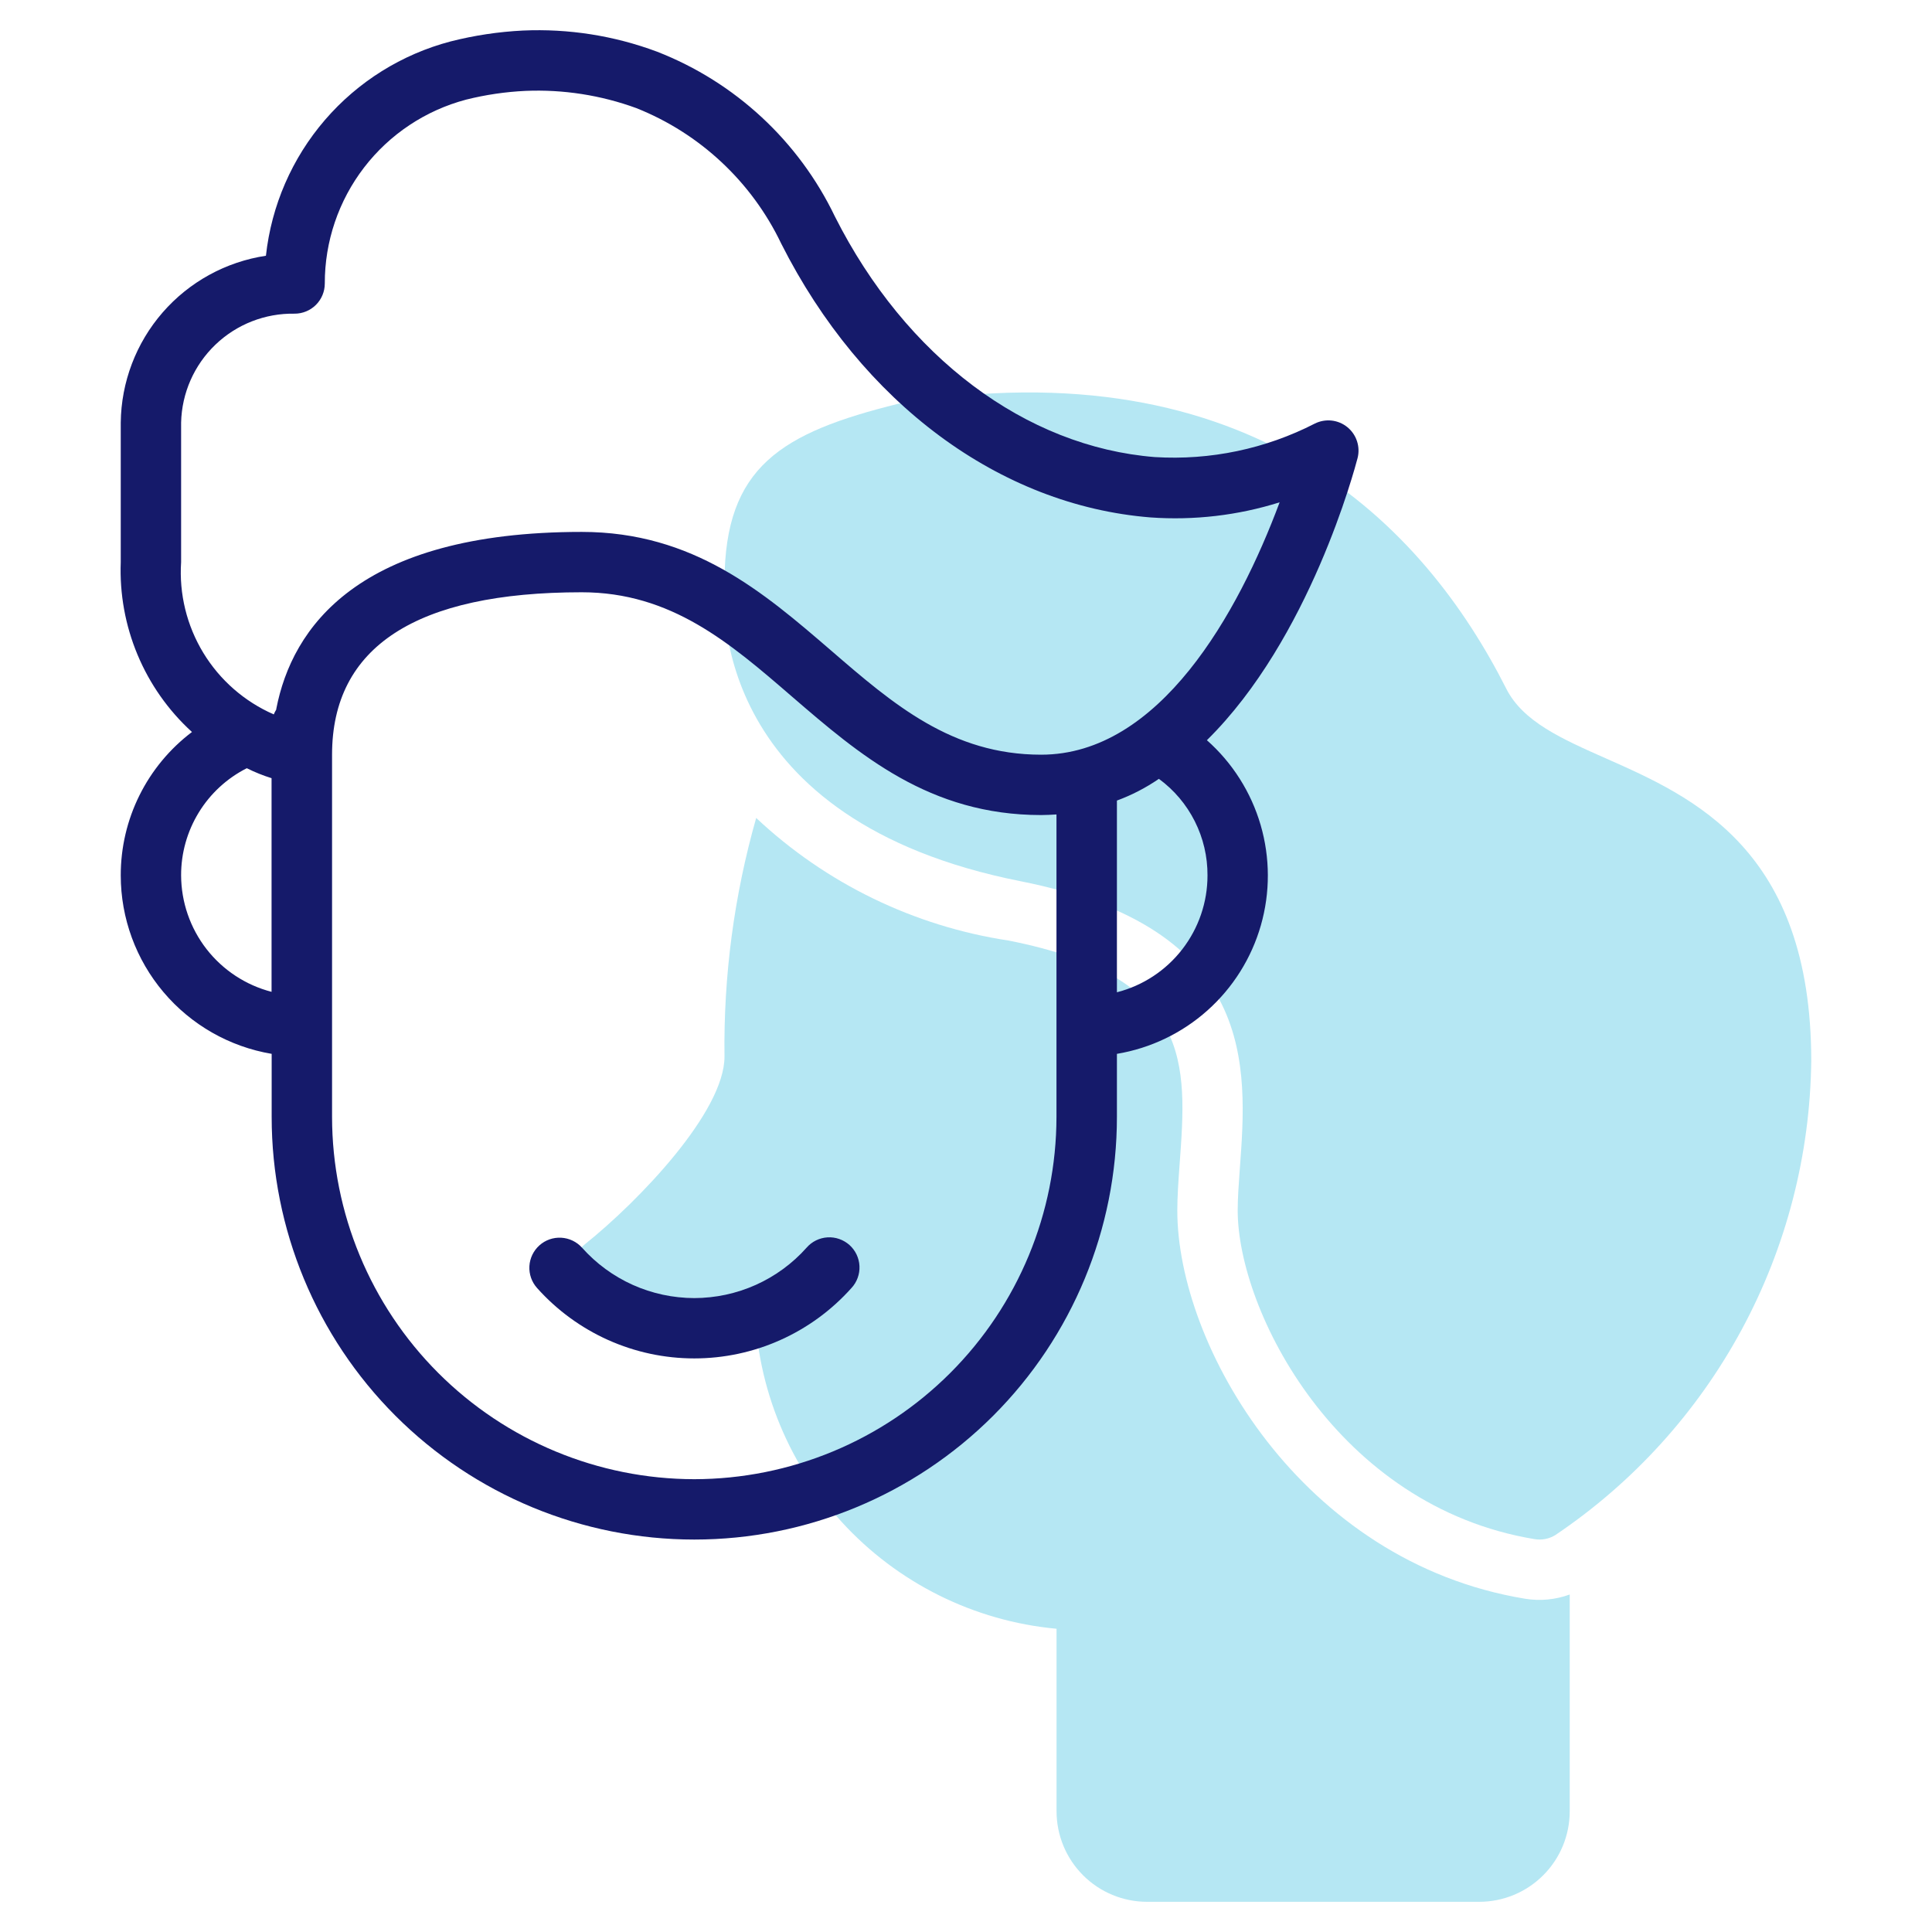
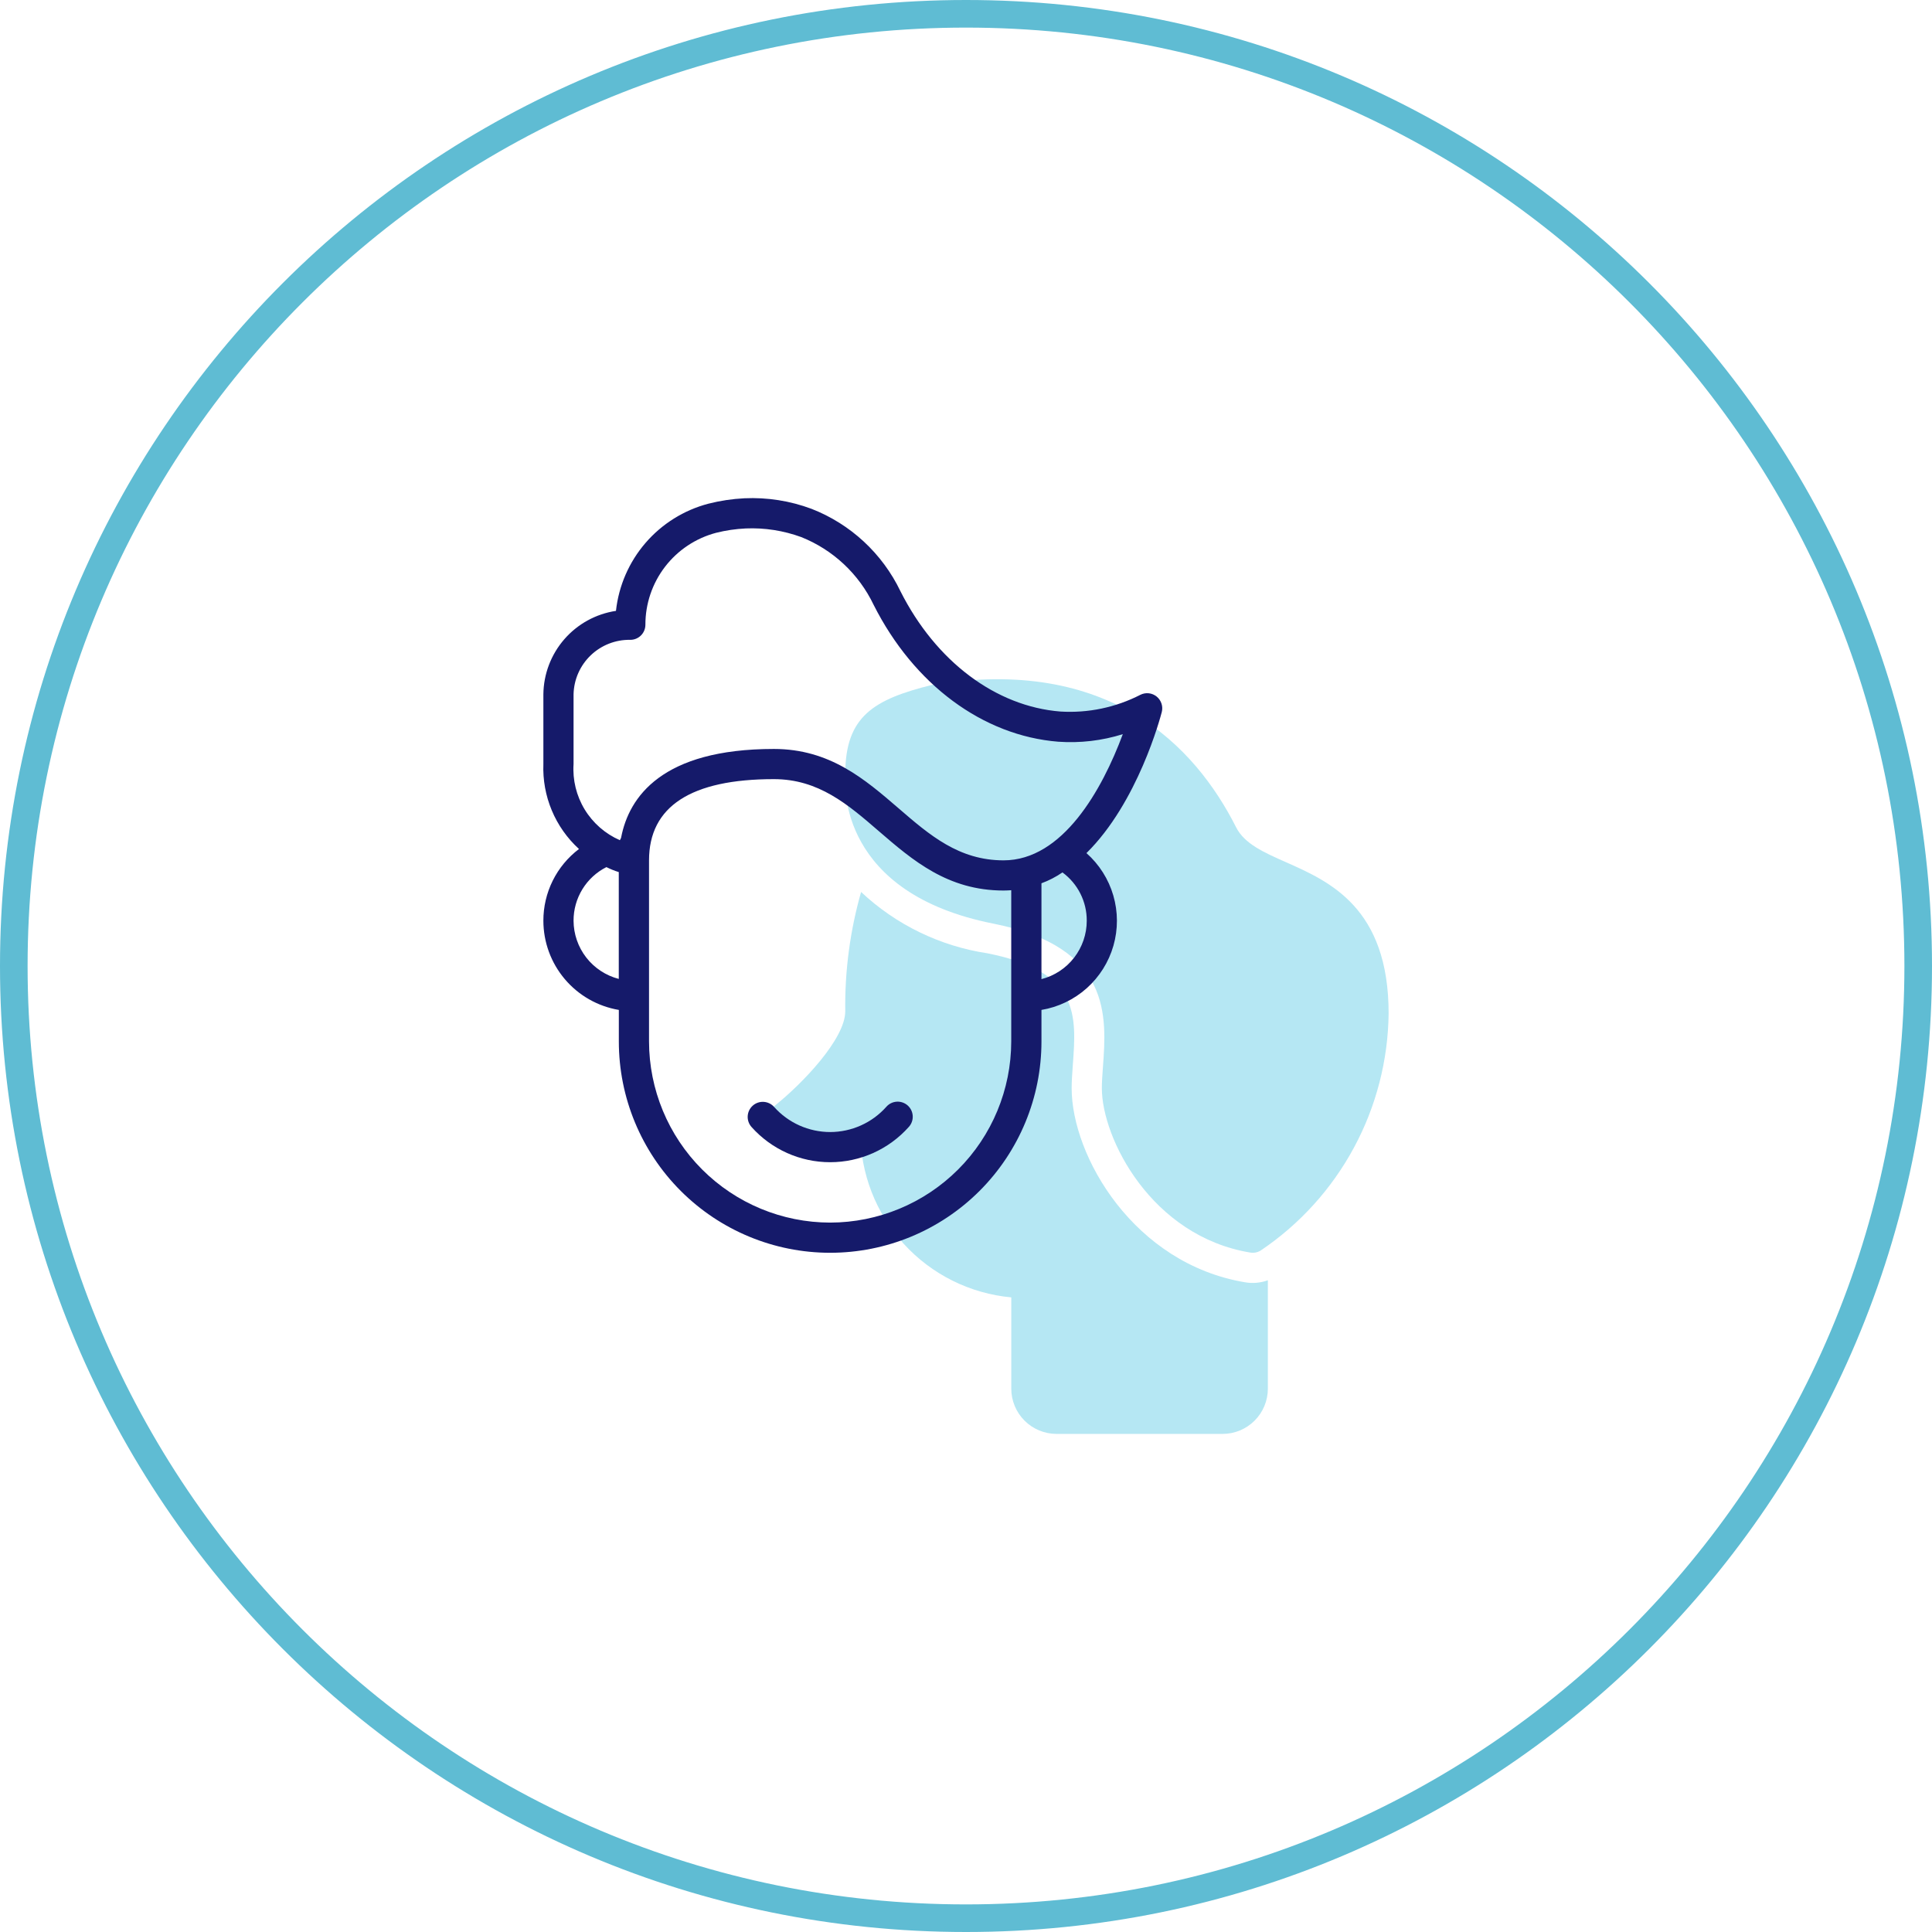
- <svg xmlns="http://www.w3.org/2000/svg" width="70" height="70" viewBox="0 0 70 70" fill="none">
-   <path d="M58.205 27.487C56.58 26.768 55.176 26.147 54.571 24.945C51.602 19.069 45.383 12.502 32.55 14.628C28.299 15.681 26.266 16.914 26.25 21.057C26.164 22.053 25.875 29.729 36.975 31.928C45.563 33.63 45.193 38.66 44.922 42.333C44.881 42.9 44.844 43.415 44.844 43.854C44.844 47.492 48.439 54.584 55.603 55.766C55.864 55.809 56.132 55.756 56.356 55.616C59.177 53.717 61.493 51.161 63.108 48.169C64.722 45.177 65.586 41.837 65.625 38.438C65.625 30.771 61.336 28.875 58.205 27.487Z" fill="#B5E7F3" />
-   <path d="M55.249 57.924C47.14 56.586 42.656 48.755 42.656 43.859C42.656 43.374 42.694 42.805 42.74 42.178C43.008 38.543 43.239 35.405 36.549 34.079C33.119 33.561 29.927 32.012 27.398 29.636C26.598 32.447 26.212 35.359 26.25 38.281C26.25 40.284 23.147 43.516 21.191 45.083C21.014 45.225 20.885 45.418 20.823 45.636C20.76 45.854 20.767 46.086 20.842 46.3C20.917 46.514 21.057 46.699 21.242 46.83C21.427 46.961 21.648 47.031 21.875 47.031H27.343C27.347 50.032 28.47 52.923 30.493 55.139C32.516 57.355 35.293 58.737 38.281 59.013V65.625C38.281 66.495 38.627 67.33 39.242 67.945C39.857 68.561 40.692 68.906 41.562 68.906H53.593C54.464 68.906 55.298 68.561 55.913 67.945C56.529 67.33 56.874 66.495 56.874 65.625V57.772C56.355 57.962 55.795 58.015 55.249 57.924Z" fill="#B5E7F3" />
-   <path d="M47.64 15.346C45.852 16.265 43.85 16.684 41.843 16.561C37.163 16.189 32.821 12.94 30.25 7.844C28.937 5.11 26.635 2.975 23.808 1.873C22.254 1.292 20.599 1.032 18.941 1.107C18.059 1.151 17.183 1.283 16.327 1.501C14.557 1.966 12.97 2.958 11.775 4.344C10.58 5.731 9.834 7.447 9.635 9.266C8.183 9.485 6.856 10.214 5.892 11.322C4.929 12.43 4.391 13.844 4.375 15.312V20.366C4.332 21.515 4.539 22.661 4.983 23.722C5.427 24.784 6.096 25.736 6.945 26.512L6.956 26.521C6.153 27.128 5.501 27.914 5.053 28.816C4.605 29.718 4.373 30.712 4.375 31.719C4.376 33.269 4.926 34.768 5.927 35.951C6.928 37.134 8.315 37.925 9.843 38.183V40.469C9.843 44.53 11.457 48.425 14.328 51.296C17.2 54.168 21.095 55.781 25.156 55.781C29.217 55.781 33.112 54.168 35.984 51.296C38.855 48.425 40.468 44.53 40.468 40.469V38.183C41.688 37.979 42.826 37.433 43.748 36.61C44.671 35.786 45.342 34.718 45.683 33.529C46.024 32.34 46.021 31.079 45.675 29.891C45.329 28.704 44.654 27.639 43.728 26.819C47.458 23.144 49.087 16.975 49.186 16.603C49.239 16.4 49.233 16.186 49.167 15.986C49.102 15.786 48.981 15.61 48.818 15.477C48.655 15.344 48.457 15.261 48.248 15.238C48.039 15.215 47.828 15.253 47.64 15.346ZM6.562 31.719C6.559 30.914 6.781 30.125 7.201 29.439C7.621 28.752 8.224 28.197 8.942 27.834C9.231 27.978 9.531 28.099 9.839 28.195V35.936C8.904 35.694 8.075 35.148 7.482 34.386C6.89 33.623 6.566 32.685 6.562 31.719ZM25.156 53.594C21.676 53.59 18.34 52.206 15.879 49.745C13.419 47.285 12.035 43.949 12.031 40.469V27.344C12.031 23.439 15.072 21.459 21.076 21.459C24.314 21.459 26.436 23.286 28.688 25.233C31.137 27.344 33.674 29.531 37.721 29.531C37.907 29.531 38.092 29.52 38.278 29.509V40.469C38.274 43.948 36.89 47.284 34.431 49.744C31.971 52.205 28.635 53.589 25.156 53.594ZM43.75 31.719C43.751 32.688 43.428 33.631 42.834 34.397C42.24 35.164 41.408 35.711 40.468 35.952V29.006C41.006 28.808 41.517 28.543 41.989 28.219C42.538 28.621 42.984 29.148 43.29 29.757C43.596 30.365 43.754 31.038 43.75 31.719ZM37.724 27.344C34.487 27.344 32.365 25.517 30.112 23.57C27.662 21.459 25.125 19.272 21.078 19.272C12.952 19.272 10.579 22.761 10.011 25.681C10.011 25.693 10.011 25.707 10.003 25.72C9.971 25.771 9.944 25.825 9.921 25.881H9.912C8.855 25.418 7.966 24.64 7.366 23.653C6.767 22.666 6.486 21.519 6.562 20.367V15.312C6.586 14.244 7.033 13.229 7.803 12.49C8.574 11.75 9.607 11.345 10.675 11.365C10.965 11.365 11.243 11.25 11.448 11.045C11.653 10.84 11.768 10.562 11.768 10.271C11.765 8.751 12.266 7.273 13.192 6.068C14.118 4.863 15.418 3.999 16.887 3.61C17.593 3.433 18.315 3.327 19.042 3.293C20.408 3.236 21.772 3.448 23.056 3.917C25.361 4.835 27.236 6.589 28.306 8.828C31.226 14.613 36.225 18.309 41.681 18.747C43.262 18.86 44.85 18.675 46.363 18.2C44.864 22.225 42.012 27.344 37.721 27.344H37.724Z" fill="#151A6A" />
-   <path d="M29.223 45.207C28.712 45.781 28.085 46.239 27.384 46.554C26.683 46.868 25.924 47.031 25.156 47.031C24.387 47.031 23.628 46.868 22.927 46.554C22.226 46.239 21.6 45.781 21.089 45.207C20.895 44.991 20.623 44.861 20.334 44.845C20.044 44.829 19.76 44.928 19.544 45.122C19.328 45.316 19.197 45.587 19.181 45.877C19.165 46.167 19.265 46.451 19.459 46.667C20.175 47.469 21.053 48.111 22.034 48.551C23.016 48.991 24.079 49.218 25.155 49.218C26.23 49.218 27.294 48.991 28.275 48.551C29.257 48.111 30.134 47.469 30.85 46.667C30.949 46.561 31.025 46.436 31.075 46.299C31.125 46.163 31.147 46.018 31.14 45.873C31.134 45.729 31.098 45.587 31.036 45.455C30.974 45.324 30.887 45.207 30.779 45.11C30.671 45.013 30.544 44.939 30.407 44.891C30.27 44.843 30.125 44.823 29.981 44.832C29.836 44.841 29.694 44.879 29.564 44.943C29.434 45.007 29.318 45.097 29.223 45.207Z" fill="#151A6A" />
+ <svg xmlns="http://www.w3.org/2000/svg" id="Capa_1" x="0px" y="0px" viewBox="0 0 140 140">
+   <style type="text/css">
+ .st0{fill:none;stroke:#5FBCD3;stroke-width:2;}
+ .st1{fill:#B5E7F3;}
+ .st2{fill:#151A6A;}
+ </style>
+   <circle class="st0" cx="70" cy="70" r="69" />
+   <g transform="translate(35,35) scale(1)">
+     <svg width="70" height="70" viewBox="0 0 70 70" fill="none">
+       <path d="M58.205 27.487C56.58 26.768 55.176 26.147 54.571 24.945C51.602 19.069 45.383 12.502 32.55 14.628C28.299 15.681 26.266 16.914 26.25 21.057C26.164 22.053 25.875 29.729 36.975 31.928C45.563 33.63 45.193 38.66 44.922 42.333C44.881 42.9 44.844 43.415 44.844 43.854C44.844 47.492 48.439 54.584 55.603 55.766C55.864 55.809 56.132 55.756 56.356 55.616C59.177 53.717 61.493 51.161 63.108 48.169C64.722 45.177 65.586 41.837 65.625 38.438C65.625 30.771 61.336 28.875 58.205 27.487Z" fill="#B5E7F3" />
+       <path d="M55.249 57.924C47.14 56.586 42.656 48.755 42.656 43.859C42.656 43.374 42.694 42.805 42.74 42.178C43.008 38.543 43.239 35.405 36.549 34.079C33.119 33.561 29.927 32.012 27.398 29.636C26.598 32.447 26.212 35.359 26.25 38.281C26.25 40.284 23.147 43.516 21.191 45.083C21.014 45.225 20.885 45.418 20.823 45.636C20.76 45.854 20.767 46.086 20.842 46.3C20.917 46.514 21.057 46.699 21.242 46.83C21.427 46.961 21.648 47.031 21.875 47.031H27.343C27.347 50.032 28.47 52.923 30.493 55.139C32.516 57.355 35.293 58.737 38.281 59.013V65.625C38.281 66.495 38.627 67.33 39.242 67.945C39.857 68.561 40.692 68.906 41.562 68.906H53.593C54.464 68.906 55.298 68.561 55.913 67.945C56.529 67.33 56.874 66.495 56.874 65.625V57.772C56.355 57.962 55.795 58.015 55.249 57.924Z" fill="#B5E7F3" />
+       <path d="M47.64 15.346C45.852 16.265 43.85 16.684 41.843 16.561C37.163 16.189 32.821 12.94 30.25 7.844C28.937 5.11 26.635 2.975 23.808 1.873C22.254 1.292 20.599 1.032 18.941 1.107C18.059 1.151 17.183 1.283 16.327 1.501C14.557 1.966 12.97 2.958 11.775 4.344C10.58 5.731 9.834 7.447 9.635 9.266C8.183 9.485 6.856 10.214 5.892 11.322C4.929 12.43 4.391 13.844 4.375 15.312V20.366C4.332 21.515 4.539 22.661 4.983 23.722C5.427 24.784 6.096 25.736 6.945 26.512L6.956 26.521C6.153 27.128 5.501 27.914 5.053 28.816C4.605 29.718 4.373 30.712 4.375 31.719C4.376 33.269 4.926 34.768 5.927 35.951C6.928 37.134 8.315 37.925 9.843 38.183V40.469C9.843 44.53 11.457 48.425 14.328 51.296C17.2 54.168 21.095 55.781 25.156 55.781C29.217 55.781 33.112 54.168 35.984 51.296C38.855 48.425 40.468 44.53 40.468 40.469V38.183C41.688 37.979 42.826 37.433 43.748 36.61C44.671 35.786 45.342 34.718 45.683 33.529C46.024 32.34 46.021 31.079 45.675 29.891C45.329 28.704 44.654 27.639 43.728 26.819C47.458 23.144 49.087 16.975 49.186 16.603C49.239 16.4 49.233 16.186 49.167 15.986C49.102 15.786 48.981 15.61 48.818 15.477C48.655 15.344 48.457 15.261 48.248 15.238C48.039 15.215 47.828 15.253 47.64 15.346ZM6.562 31.719C6.559 30.914 6.781 30.125 7.201 29.439C7.621 28.752 8.224 28.197 8.942 27.834C9.231 27.978 9.531 28.099 9.839 28.195V35.936C8.904 35.694 8.075 35.148 7.482 34.386C6.89 33.623 6.566 32.685 6.562 31.719ZM25.156 53.594C21.676 53.59 18.34 52.206 15.879 49.745C13.419 47.285 12.035 43.949 12.031 40.469V27.344C12.031 23.439 15.072 21.459 21.076 21.459C24.314 21.459 26.436 23.286 28.688 25.233C31.137 27.344 33.674 29.531 37.721 29.531C37.907 29.531 38.092 29.52 38.278 29.509V40.469C38.274 43.948 36.89 47.284 34.431 49.744C31.971 52.205 28.635 53.589 25.156 53.594ZM43.75 31.719C43.751 32.688 43.428 33.631 42.834 34.397C42.24 35.164 41.408 35.711 40.468 35.952V29.006C41.006 28.808 41.517 28.543 41.989 28.219C42.538 28.621 42.984 29.148 43.29 29.757C43.596 30.365 43.754 31.038 43.75 31.719ZM37.724 27.344C34.487 27.344 32.365 25.517 30.112 23.57C27.662 21.459 25.125 19.272 21.078 19.272C12.952 19.272 10.579 22.761 10.011 25.681C10.011 25.693 10.011 25.707 10.003 25.72C9.971 25.771 9.944 25.825 9.921 25.881H9.912C8.855 25.418 7.966 24.64 7.366 23.653C6.767 22.666 6.486 21.519 6.562 20.367V15.312C6.586 14.244 7.033 13.229 7.803 12.49C8.574 11.75 9.607 11.345 10.675 11.365C10.965 11.365 11.243 11.25 11.448 11.045C11.653 10.84 11.768 10.562 11.768 10.271C11.765 8.751 12.266 7.273 13.192 6.068C14.118 4.863 15.418 3.999 16.887 3.61C17.593 3.433 18.315 3.327 19.042 3.293C20.408 3.236 21.772 3.448 23.056 3.917C25.361 4.835 27.236 6.589 28.306 8.828C31.226 14.613 36.225 18.309 41.681 18.747C43.262 18.86 44.85 18.675 46.363 18.2C44.864 22.225 42.012 27.344 37.721 27.344H37.724Z" fill="#151A6A" />
+       <path d="M29.223 45.207C28.712 45.781 28.085 46.239 27.384 46.554C26.683 46.868 25.924 47.031 25.156 47.031C24.387 47.031 23.628 46.868 22.927 46.554C22.226 46.239 21.6 45.781 21.089 45.207C20.895 44.991 20.623 44.861 20.334 44.845C20.044 44.829 19.76 44.928 19.544 45.122C19.328 45.316 19.197 45.587 19.181 45.877C19.165 46.167 19.265 46.451 19.459 46.667C20.175 47.469 21.053 48.111 22.034 48.551C23.016 48.991 24.079 49.218 25.155 49.218C26.23 49.218 27.294 48.991 28.275 48.551C29.257 48.111 30.134 47.469 30.85 46.667C30.949 46.561 31.025 46.436 31.075 46.299C31.125 46.163 31.147 46.018 31.14 45.873C31.134 45.729 31.098 45.587 31.036 45.455C30.974 45.324 30.887 45.207 30.779 45.11C30.671 45.013 30.544 44.939 30.407 44.891C30.27 44.843 30.125 44.823 29.981 44.832C29.836 44.841 29.694 44.879 29.564 44.943C29.434 45.007 29.318 45.097 29.223 45.207Z" fill="#151A6A" />
+     </svg>
+   </g>
</svg>
